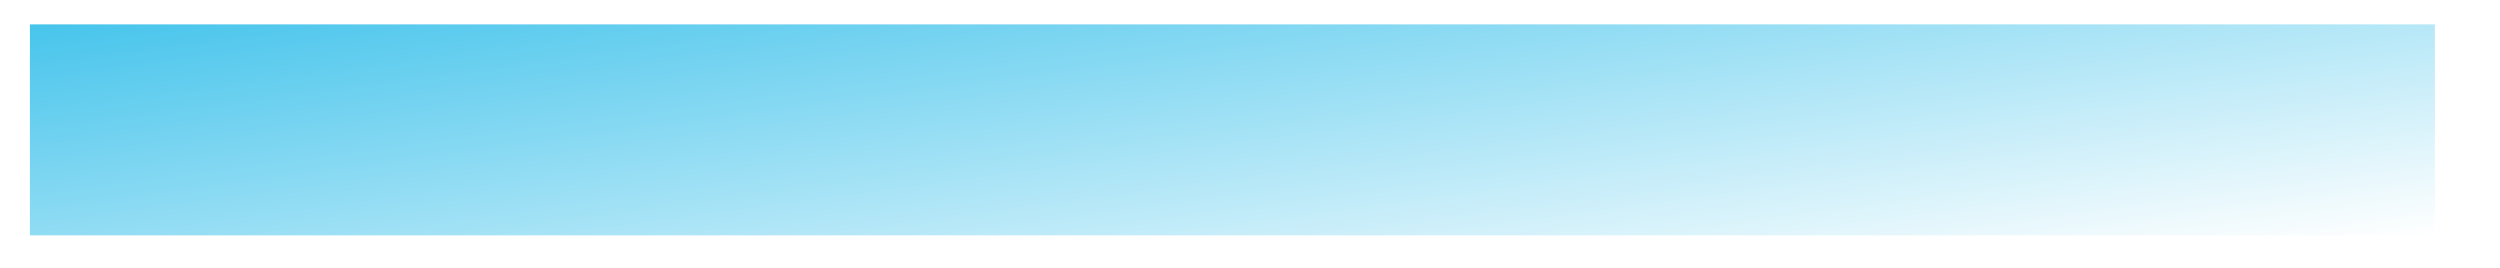
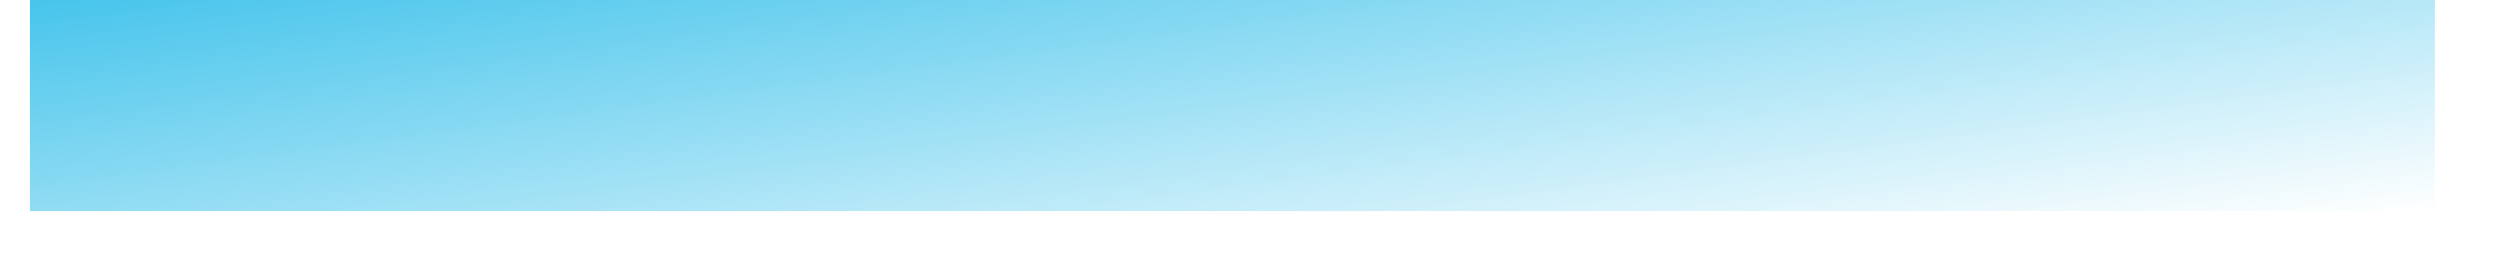
<svg xmlns="http://www.w3.org/2000/svg" width="28" height="3" viewBox="0 0 28 3" fill="none">
-   <path d="M27.271 0.273H0.335V2.636H27.271V0.273Z" fill="url(#paint0_linear_38_119)" />
+   <path d="M27.271 0H0.335V2.364H27.271V0Z" fill="url(#paint0_linear_38_118)" />
  <defs>
-     <linearGradient id="paint0_linear_38_119" x1="4.905" y1="-2.469" x2="5.976" y2="5.504" gradientUnits="userSpaceOnUse">
+     <linearGradient id="paint0_linear_38_118" x1="4.905" y1="-2.742" x2="5.976" y2="5.231" gradientUnits="userSpaceOnUse">
      <stop stop-color="#06B0E5" />
      <stop offset="1" stop-color="white" />
    </linearGradient>
  </defs>
</svg>
